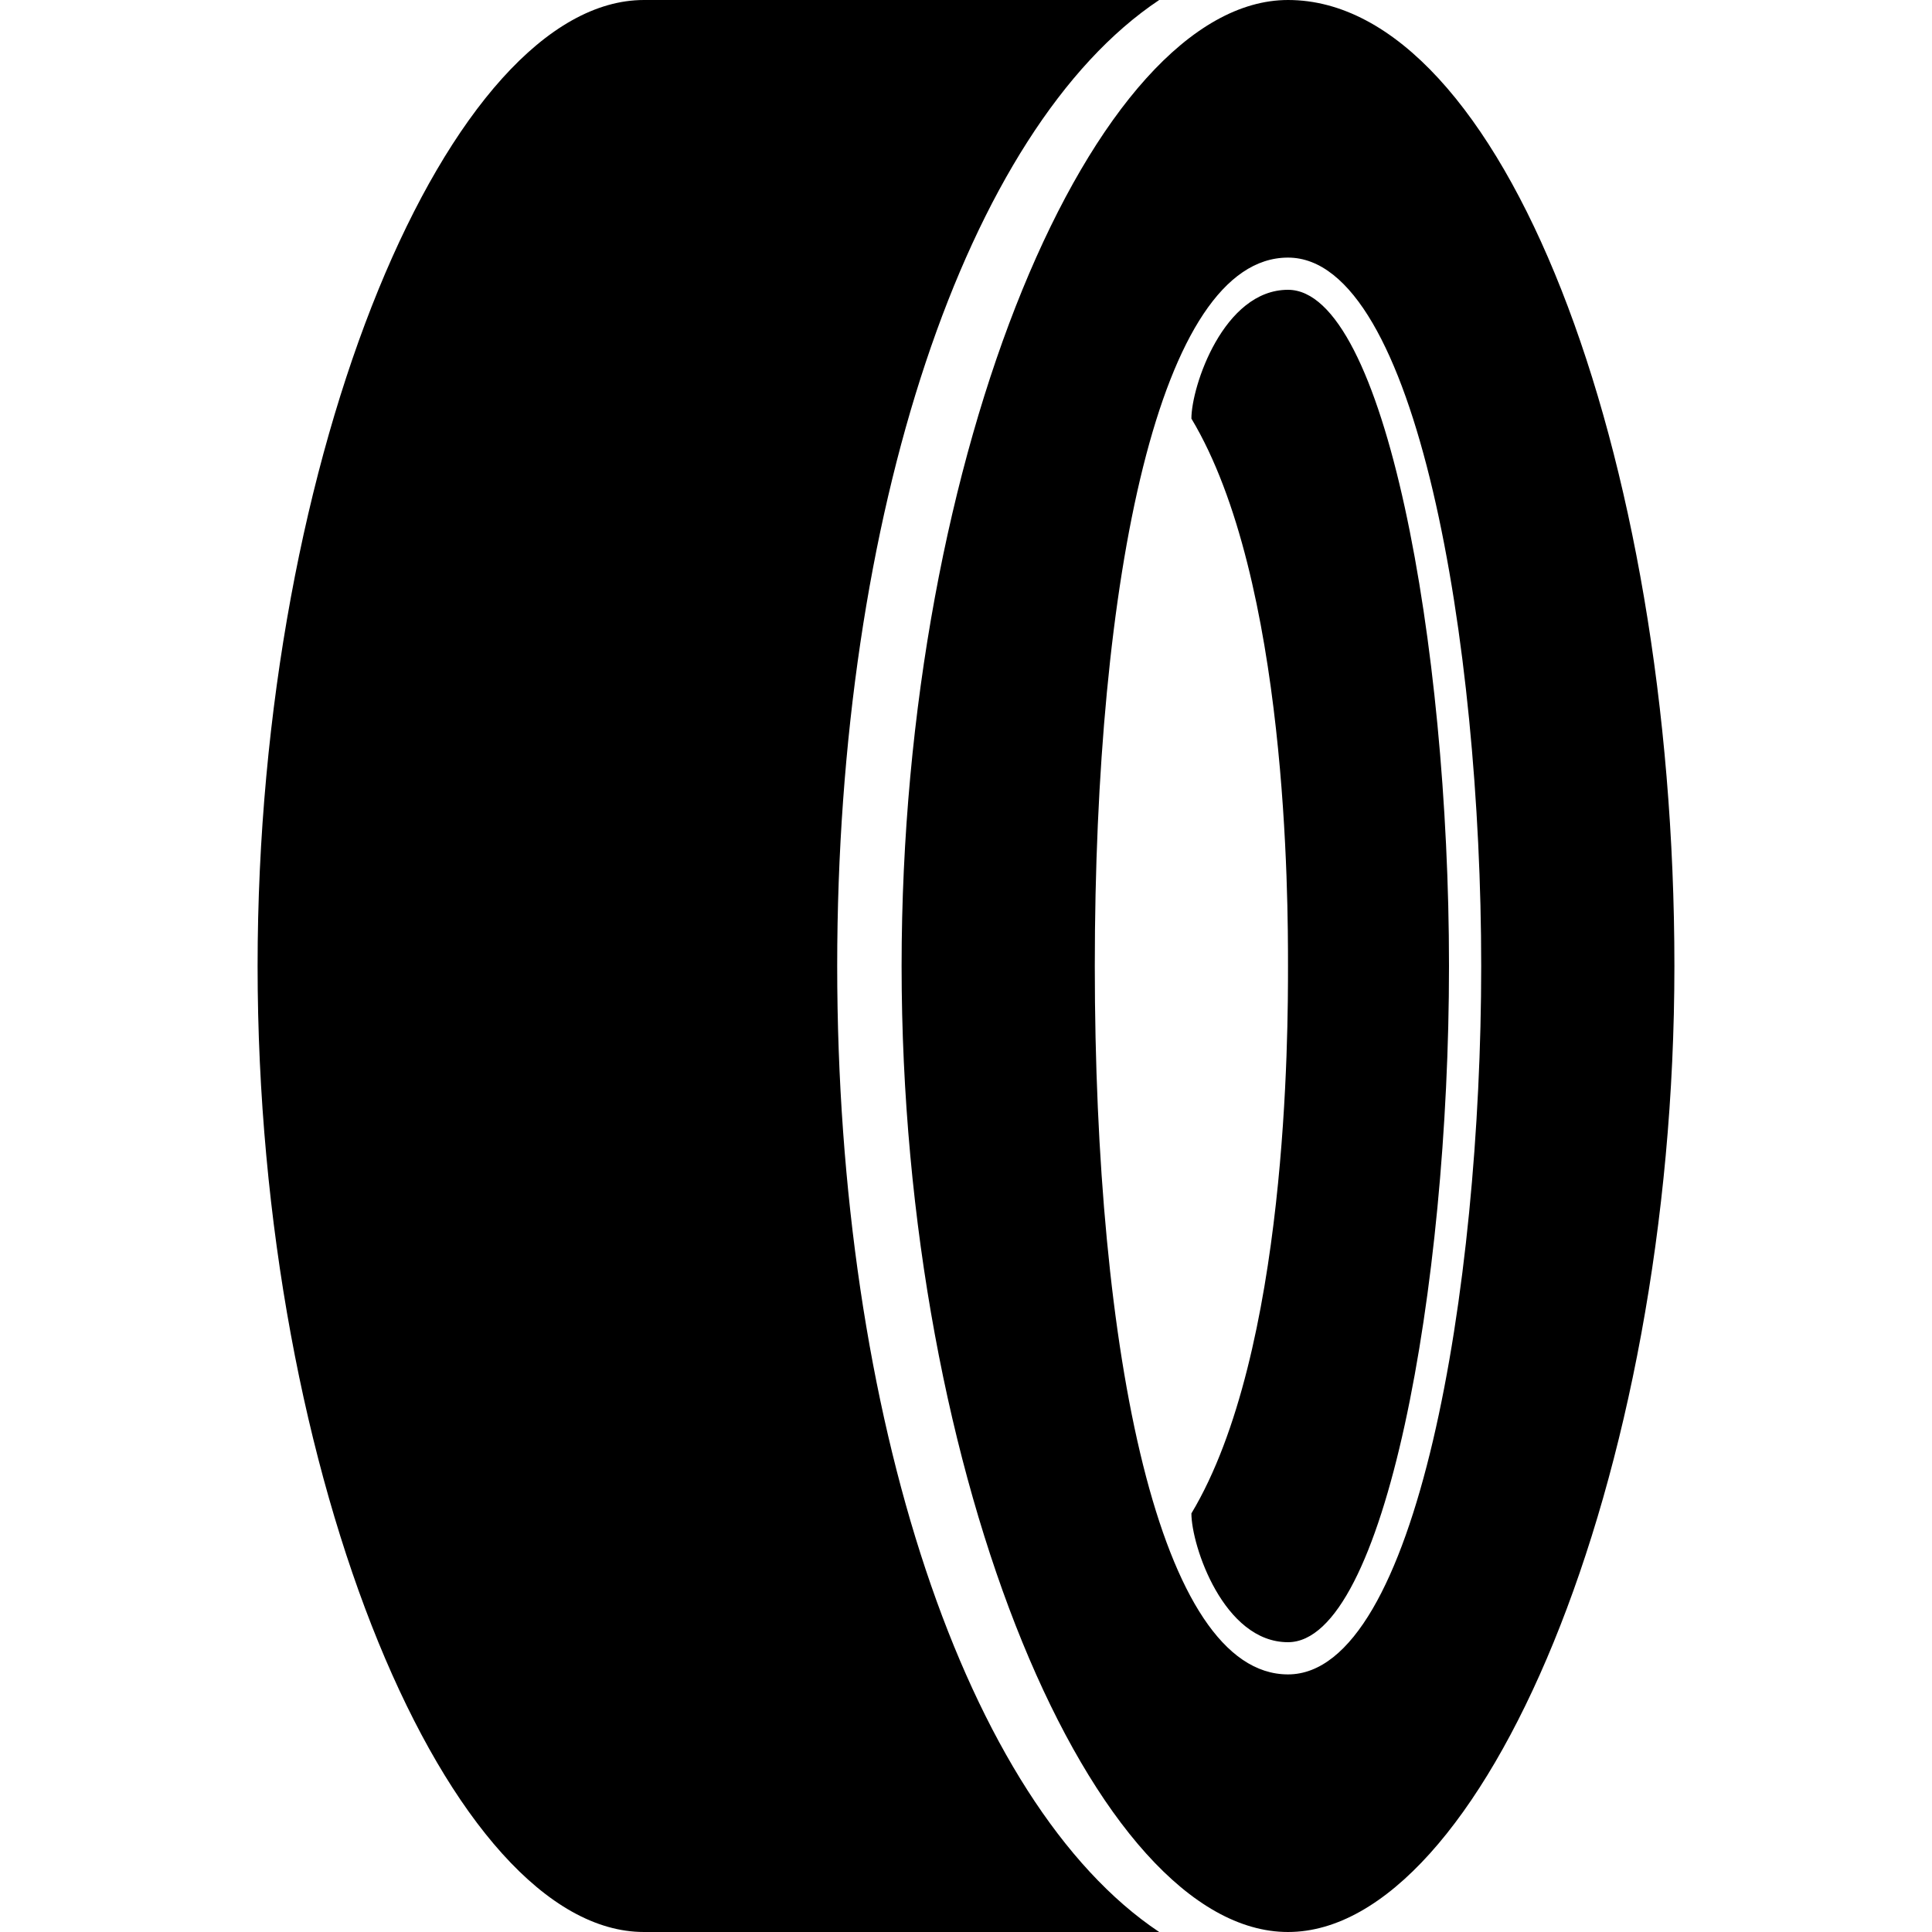
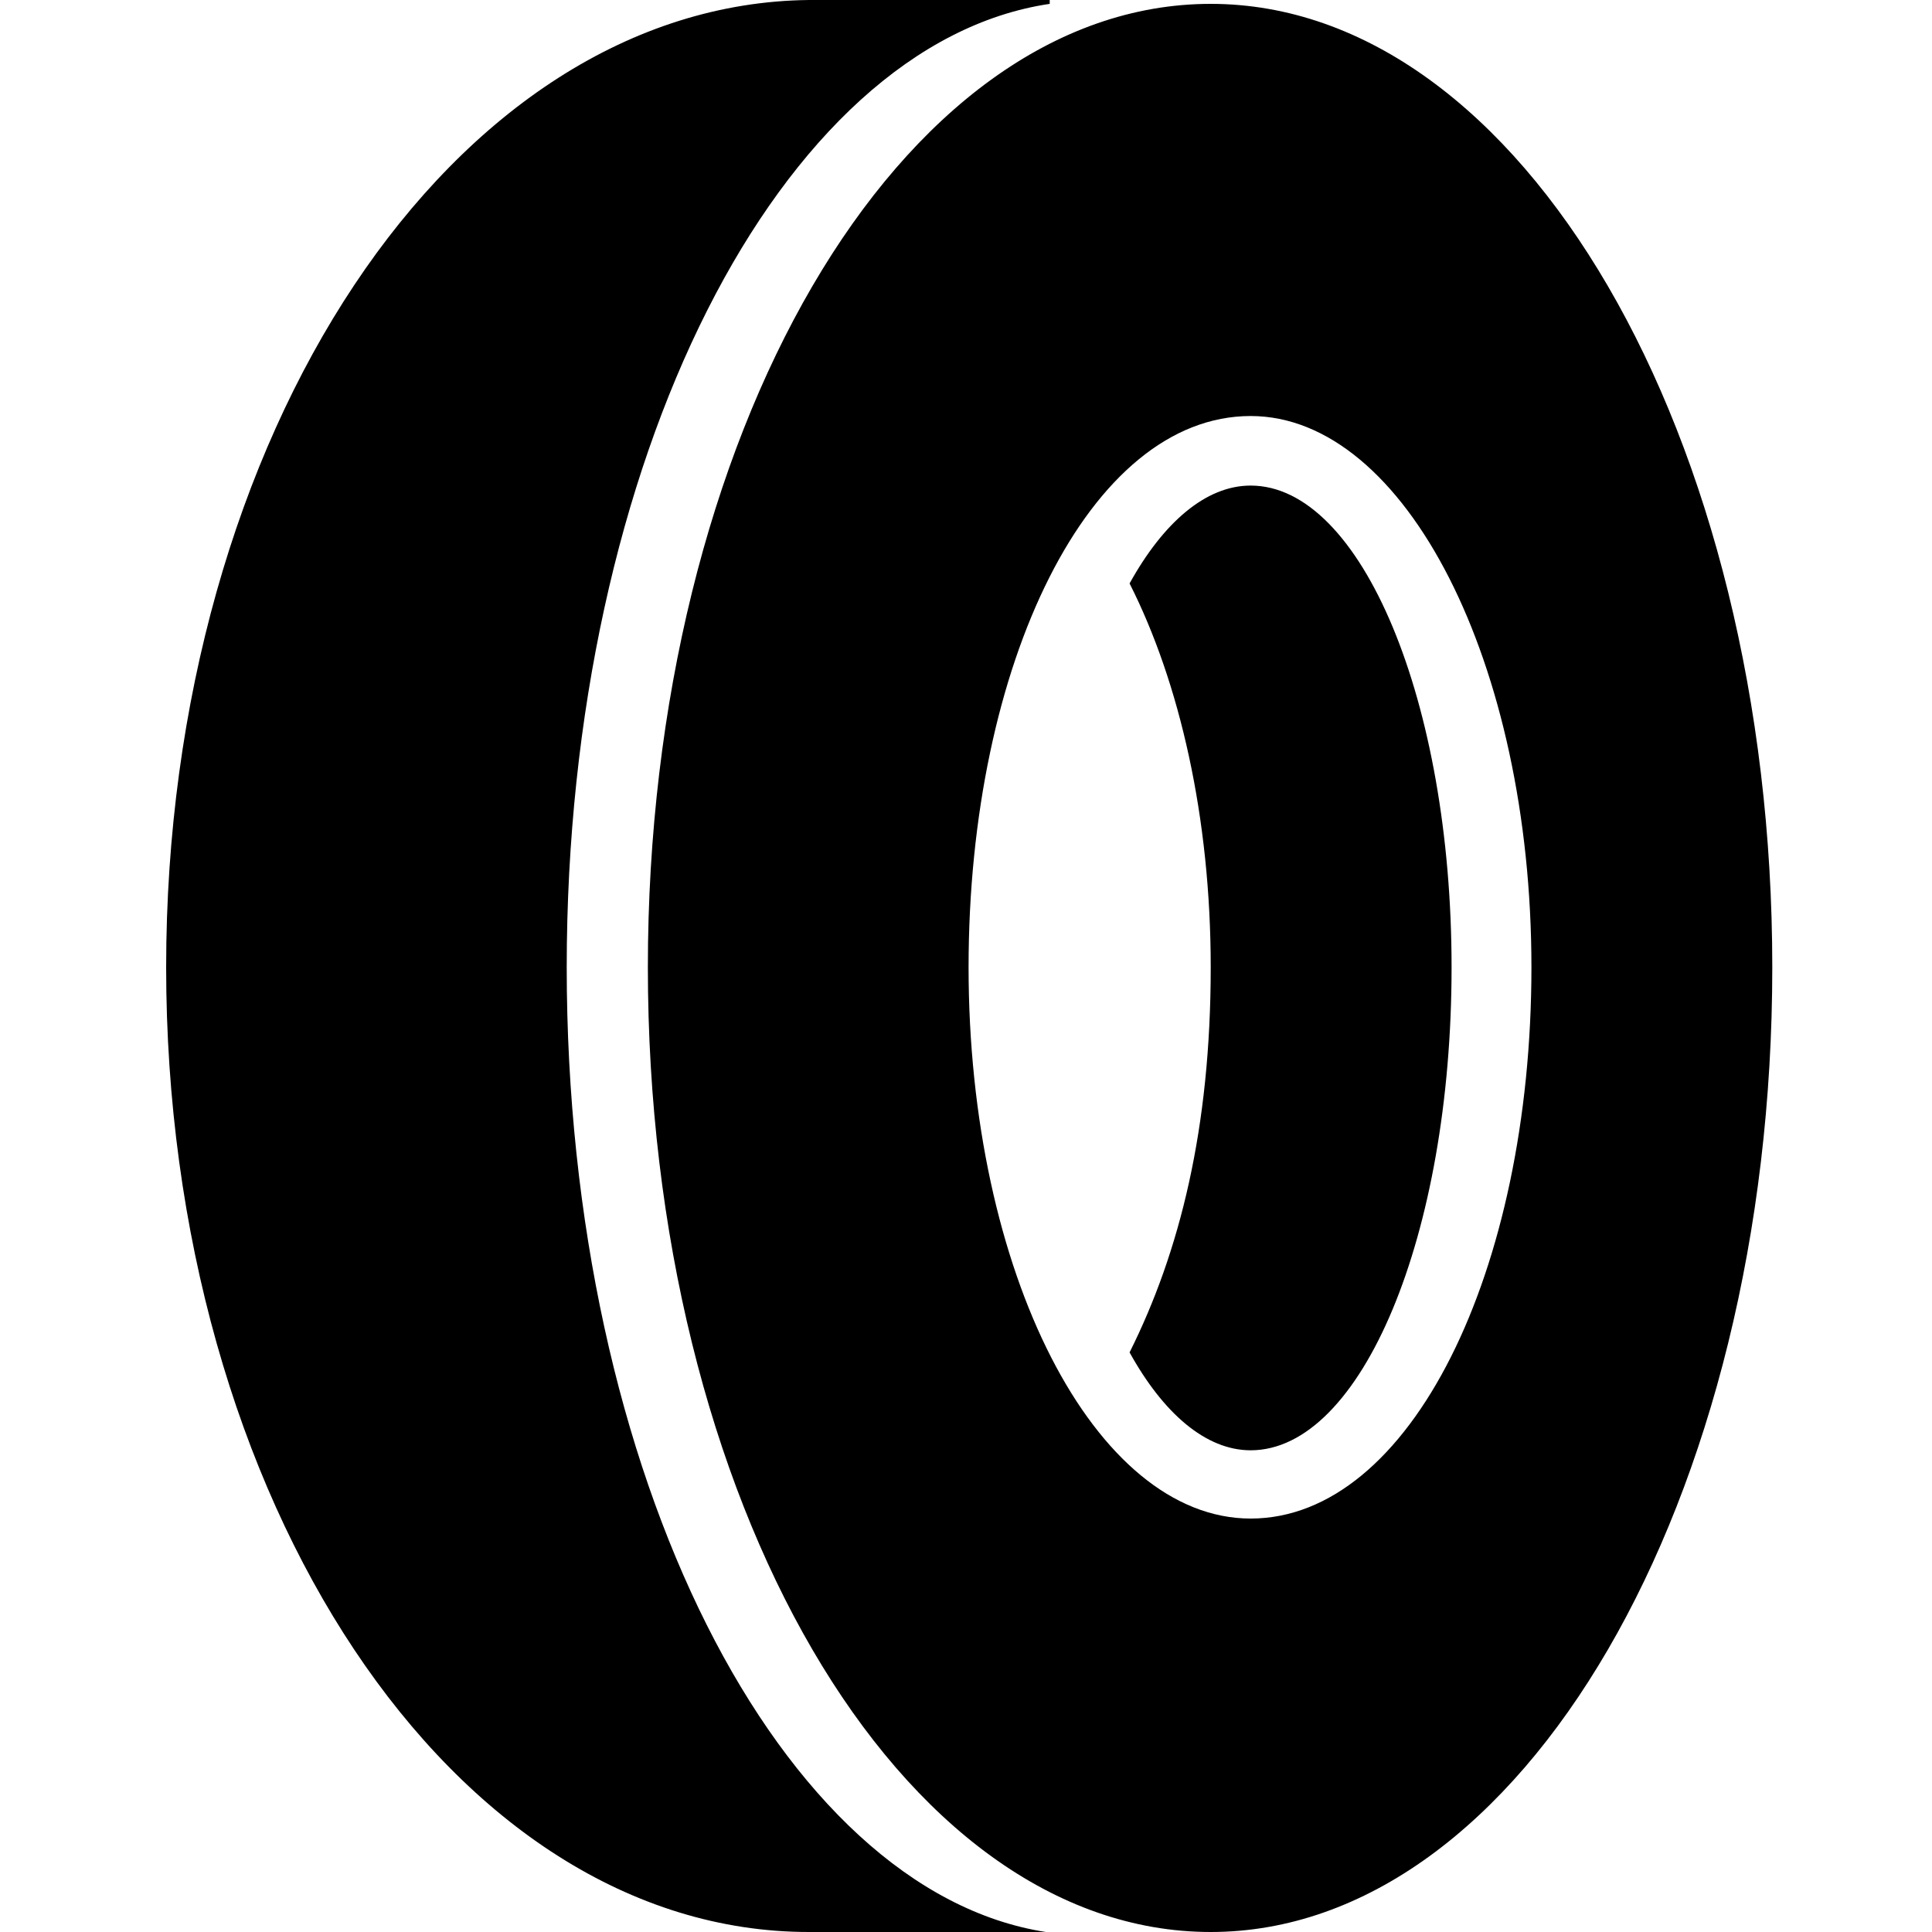
- <svg xmlns="http://www.w3.org/2000/svg" version="1.1" x="0" y="0" viewBox="0 0 15 15">
-   <path d="M10 0C11.66 0 13 3.5 13 7.5C13 11.5 11.5 15 10 15C8.5 15 7 11.5 7 7.5C7 3.5 8.5 0 10 0C11.5 0 10 0 10 0zM10 2C9 2 8.5 4.5 8.5 7.5C8.5 10.5 9 13 10 13C11 13 11.5 10 11.5 7.5C11.5 5 11 2 10 2zM10 2.25C10.75 2.25 11.25 5 11.25 7.5C11.25 10 10.75 12.75 10 12.75C9.5 12.75 9.25 12 9.25 11.75C10 10.5 10 8 10 7.5C10 7 10 4.5 9.25 3.25C9.25 3 9.5 2.25 10 2.25zM9 0L5 0C3.5 0 2 3.5 2 7.5C2 11.5 3.5 15 5 15C5 15 9 15 9 15C7.5 14 6.5 11 6.5 7.5C6.5 4 7.5 1 9 0z" />
+ <svg xmlns="http://www.w3.org/2000/svg" viewBox="0 0 15 15" version="1.1">
+   <path d="M9.4 0.03C11.81 0.03 13.76 3.38 13.76 7.51C13.76 11.65 11.81 15 9.4 15C6.98 15 5.03 11.65 5.03 7.51C5.03 3.38 6.98 0.03 9.4 0.03ZM7.52 7.51C7.52 9.88 8.5 11.79 9.71 11.79C10.95 11.79 11.89 9.87 11.89 7.51C11.89 5.15 10.91 3.23 9.71 3.23C8.46 3.23 7.52 5.15 7.52 7.51L7.52 7.51ZM9.71 3.77C9.36 3.77 9.03 4.06 8.77 4.53C9.16 5.3 9.4 6.35 9.4 7.51C9.4 8.76 9.16 9.72 8.77 10.5C9.03 10.97 9.36 11.26 9.71 11.26C10.57 11.26 11.27 9.59 11.27 7.51C11.27 5.45 10.57 3.77 9.71 3.77L9.71 3.77ZM4.4 7.51C4.4 3.57 6.06 0.34 8.15 0.03L8.15 0L6.28 0L6.28 0C6.28 0 6.28 0 6.28 0C3.52 0.03 1.29 3.37 1.29 7.51C1.29 11.65 3.52 15 6.28 15C6.28 15 6.28 15 6.28 15L8.12 15L8.12 15C6.06 14.68 4.4 11.46 4.4 7.51Z" />
</svg>
